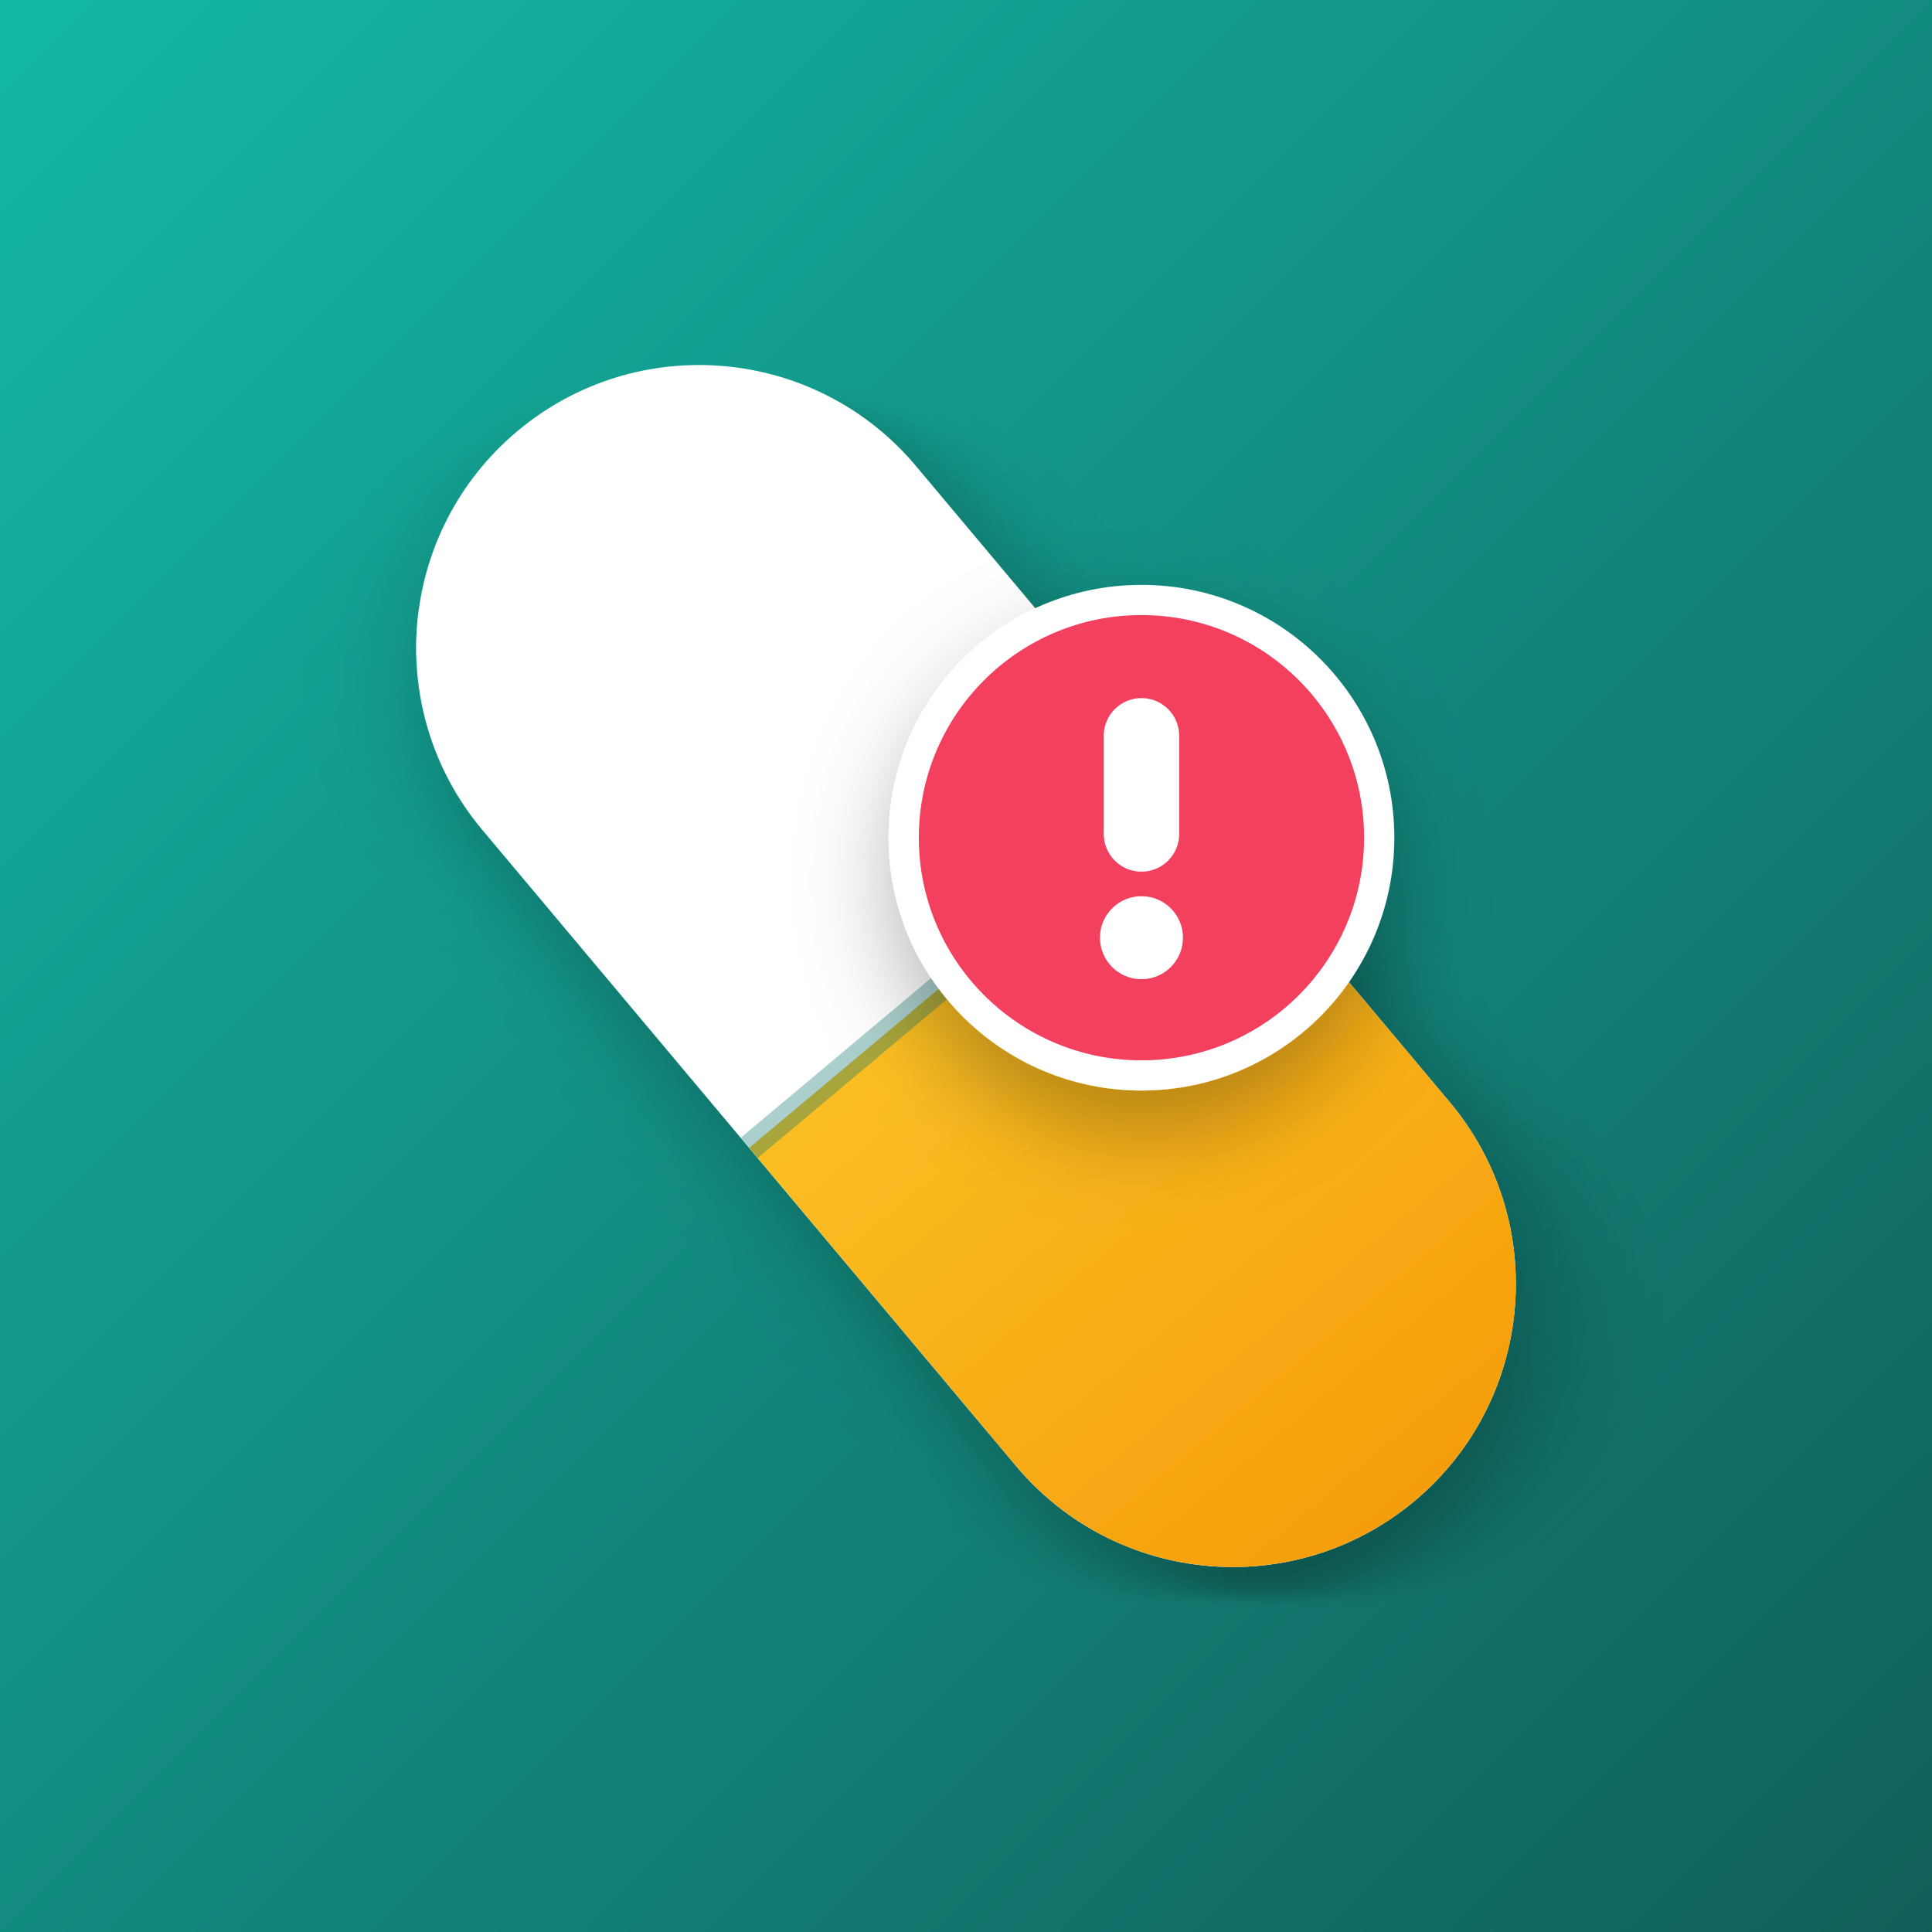
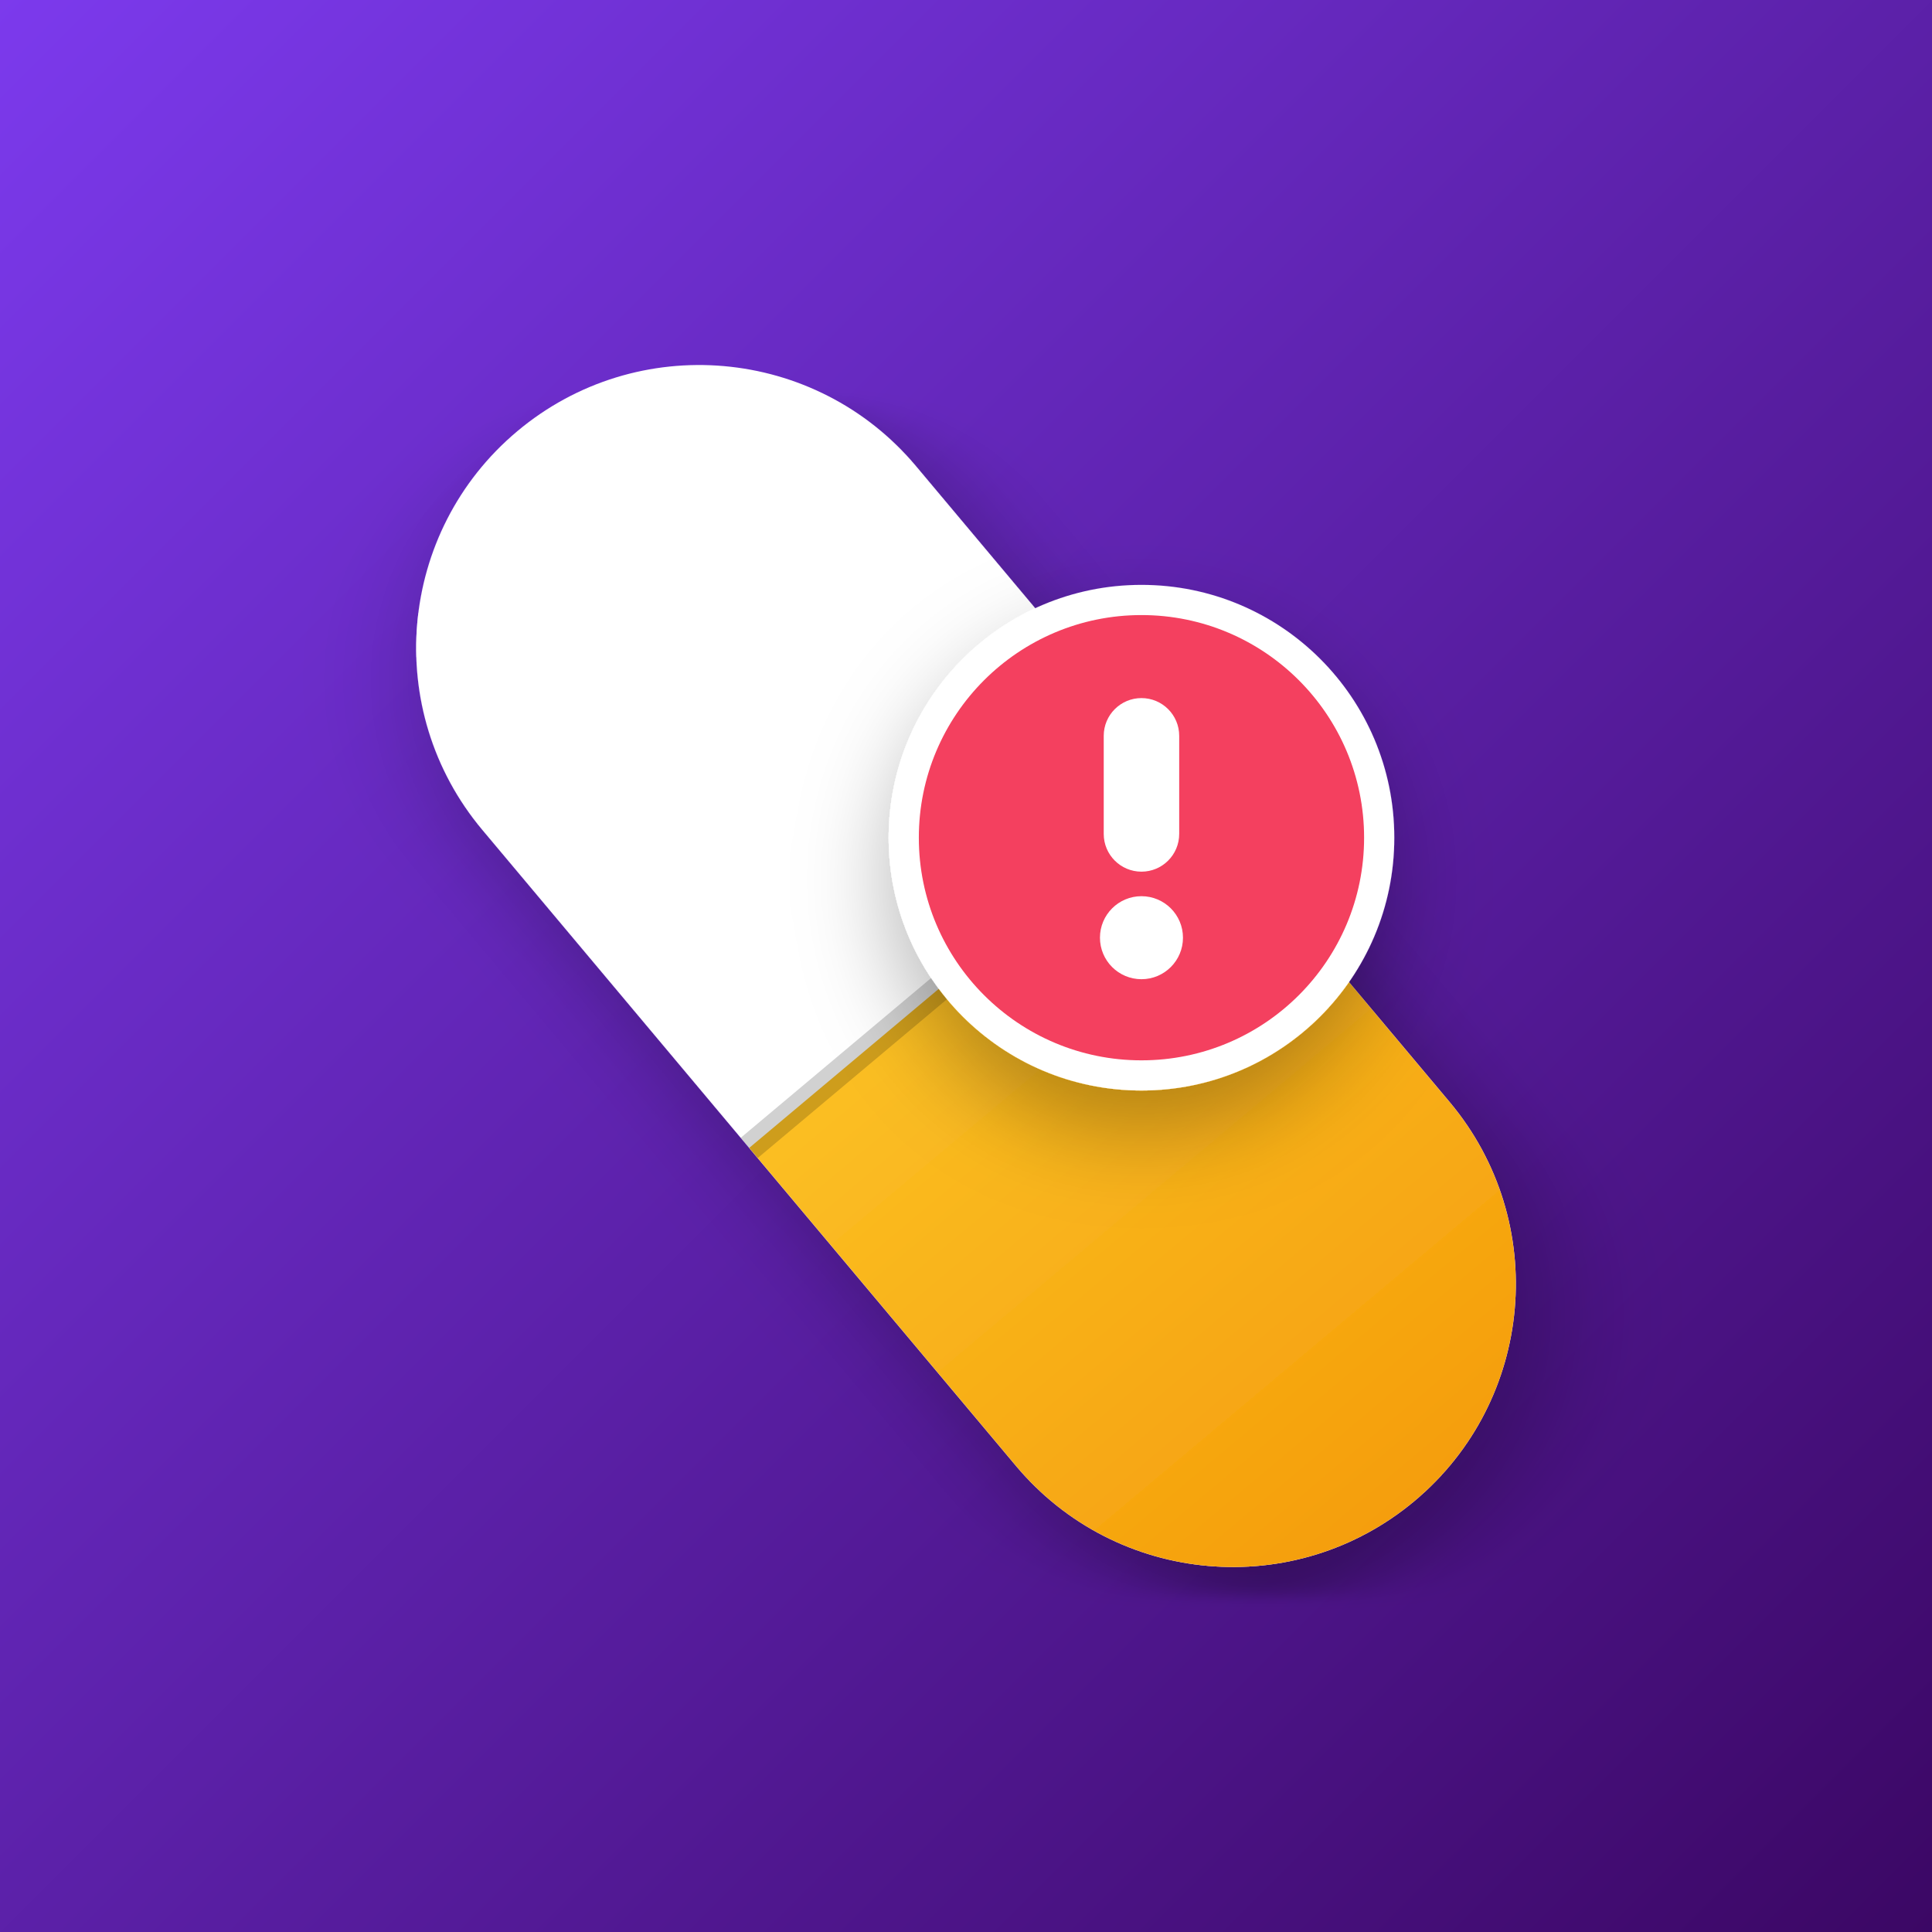
<svg xmlns="http://www.w3.org/2000/svg" viewBox="0 0 1024 1024">
  <defs>
    <linearGradient id="bg" x1="0" y1="0" x2="1" y2="1">
-       <stop offset="0" stop-color="#14b8a6" />
-       <stop offset="1" stop-color="#115e59" />
+       <stop offset="0" stop-color="#7c3aed" />
+       <stop offset="1" stop-color="#3b0764" />
    </linearGradient>
    <linearGradient id="amber" x1="0" y1="0" x2="0" y2="1">
      <stop offset="0" stop-color="#fbbf24" />
      <stop offset="1" stop-color="#f59e0b" />
    </linearGradient>
    <linearGradient id="coral" x1="0" y1="0" x2="0" y2="1">
      <stop offset="0" stop-color="#fb7185" />
      <stop offset="1" stop-color="#e11d48" />
    </linearGradient>
    <clipPath id="cap">
      <rect x="-150" y="-370" width="300" height="740" rx="150" />
    </clipPath>
    <filter id="shadow" x="-30%" y="-30%" width="160%" height="160%">
      <feDropShadow dx="0" dy="22" stdDeviation="24" flood-color="#000" flood-opacity=".28" />
    </filter>
  </defs>
  <rect width="1024" height="1024" fill="url(#bg)" />
  <g transform="translate(512,512) rotate(-40)" filter="url(#shadow)">
    <rect x="-150" y="-370" width="300" height="740" rx="150" fill="#ffffff" />
    <g clip-path="url(#cap)">
      <rect x="-150" y="0" width="300" height="370" fill="url(#amber)" />
-       <rect x="-150" y="-7" width="300" height="14" fill="#0f766e" opacity=".35" />
+       <rect x="-150" y="-7" width="300" height="14" fill="#000000" opacity=".18" />
      <rect x="-118" y="-330" width="36" height="290" rx="18" fill="#ffffff" opacity=".55" />
    </g>
  </g>
  <g filter="url(#shadow)">
    <circle cx="605" cy="444" r="134" fill="#ffffff" />
    <circle cx="605" cy="444" r="118" fill="#f43f5e" />
  </g>
  <rect x="585" y="370" width="40" height="92" rx="20" fill="#ffffff" />
  <circle cx="605" cy="497" r="22" fill="#ffffff" />
</svg>
